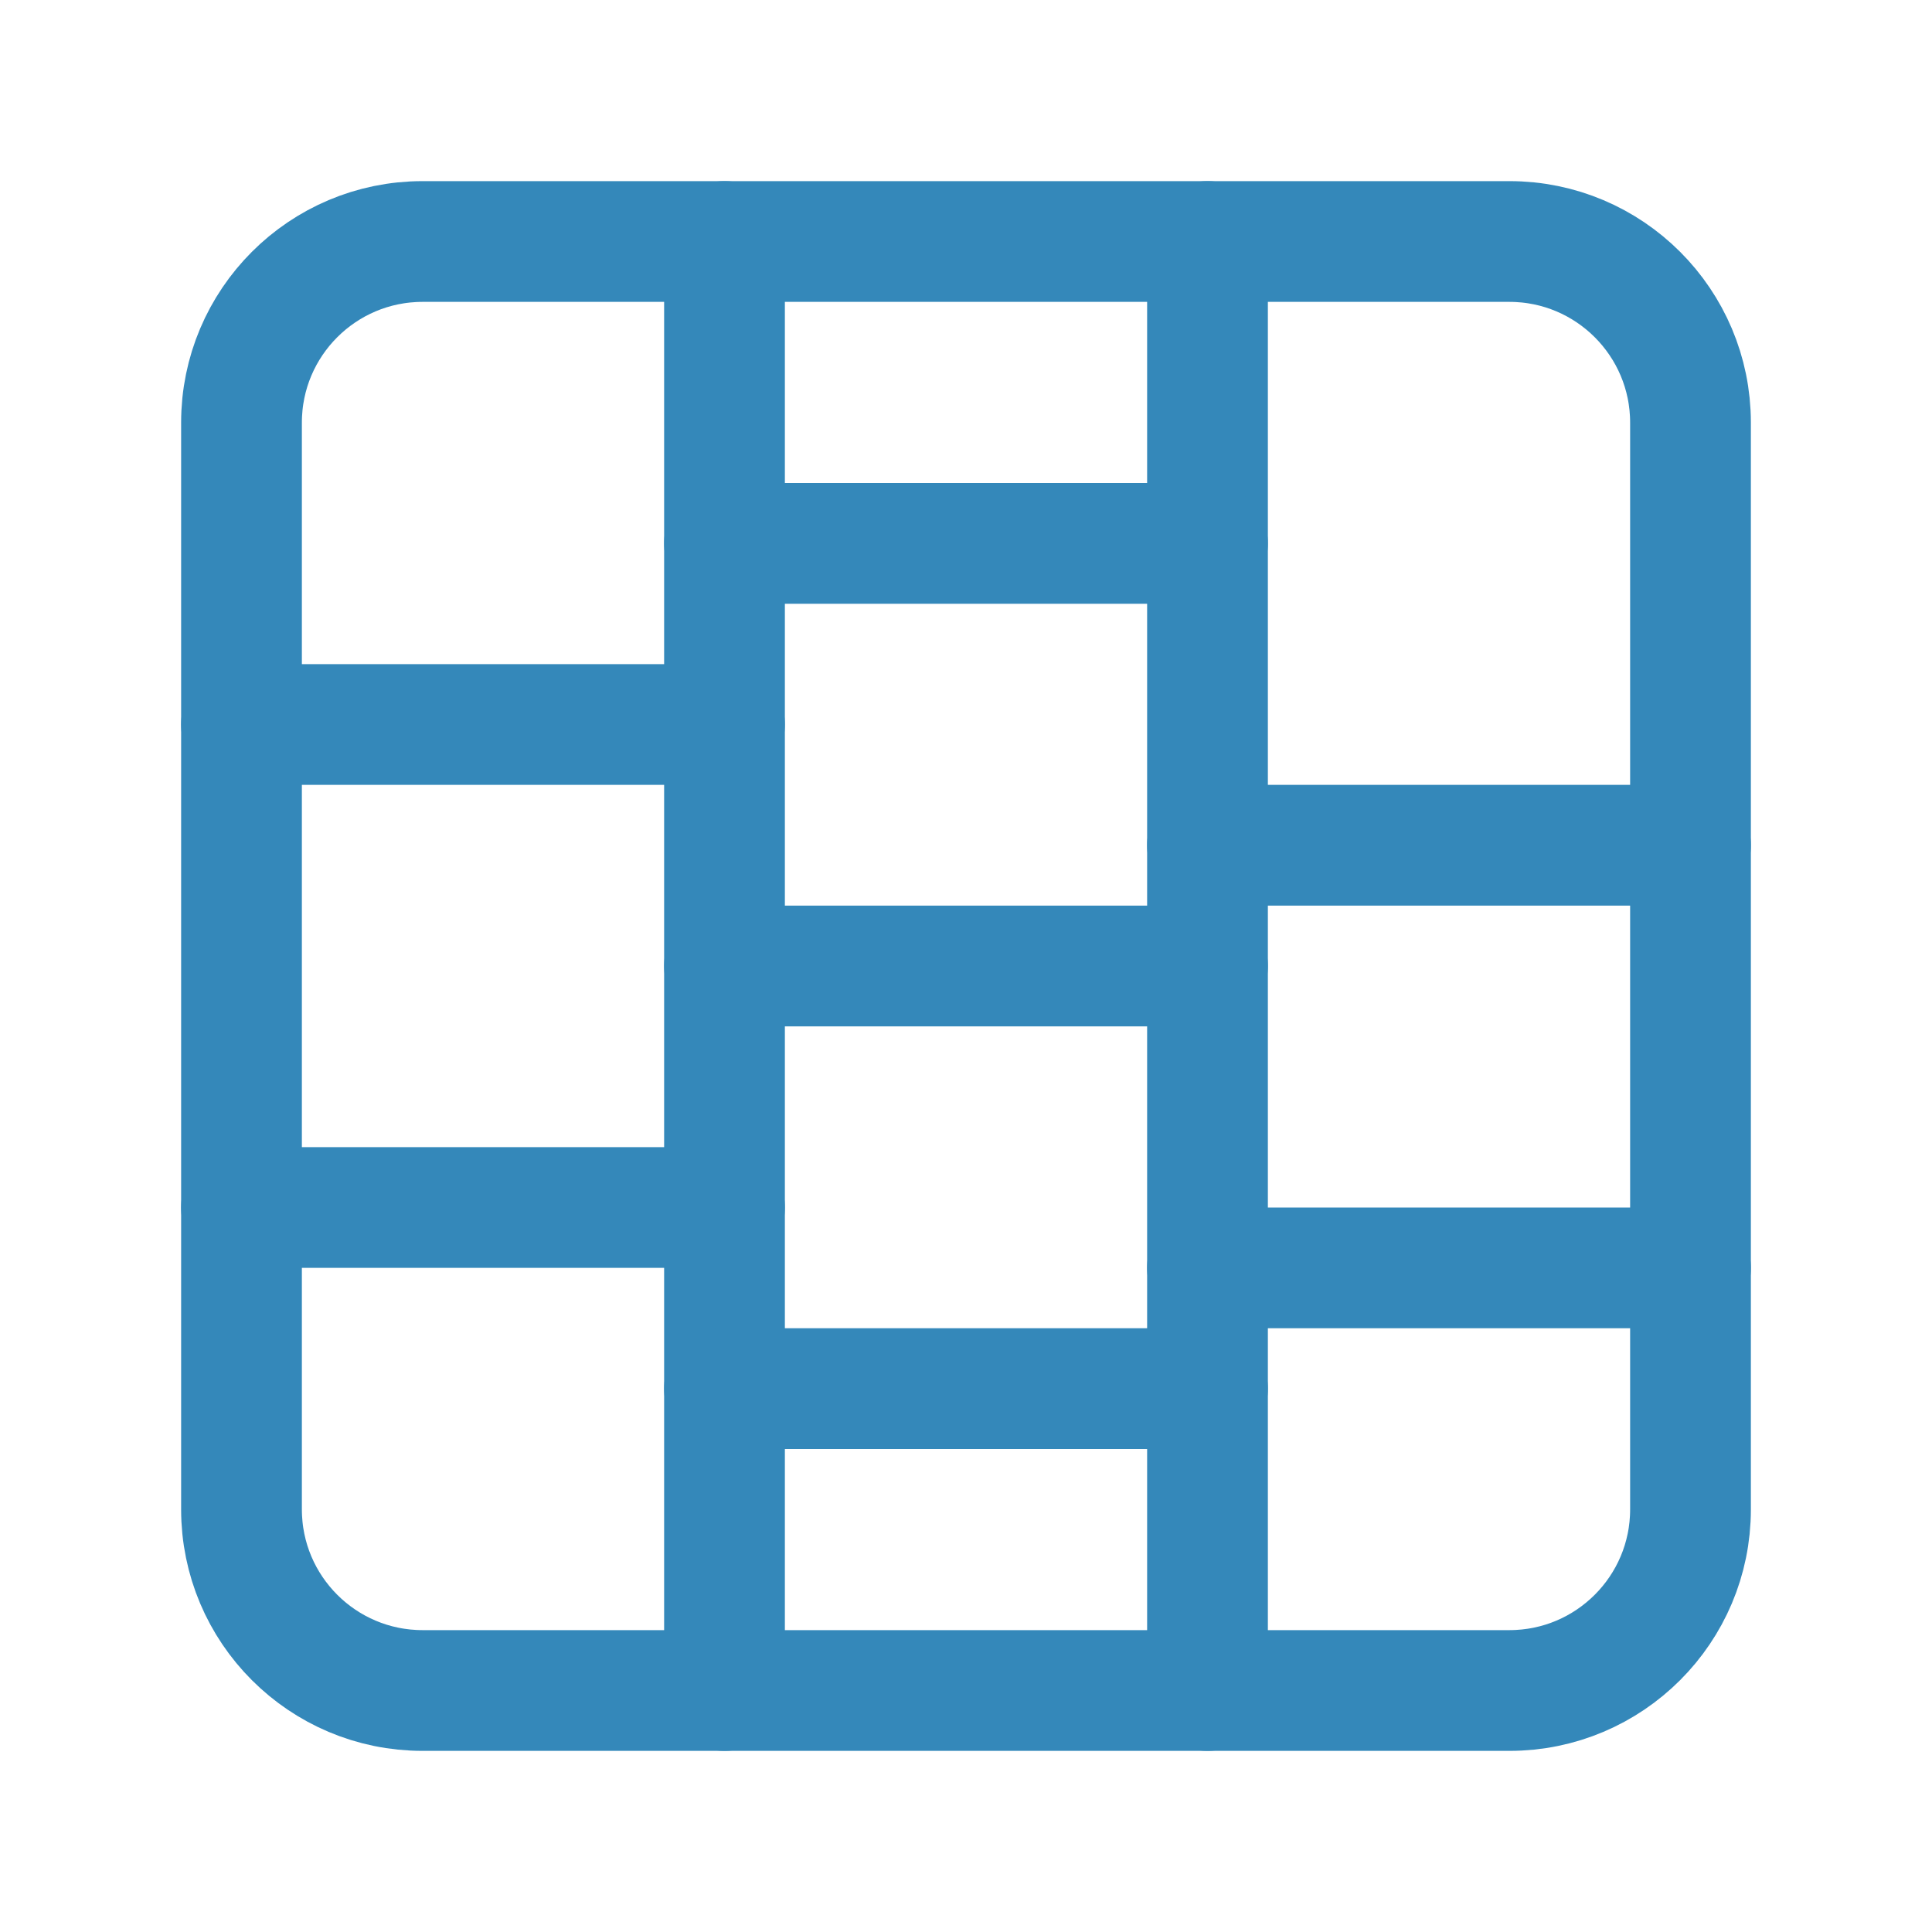
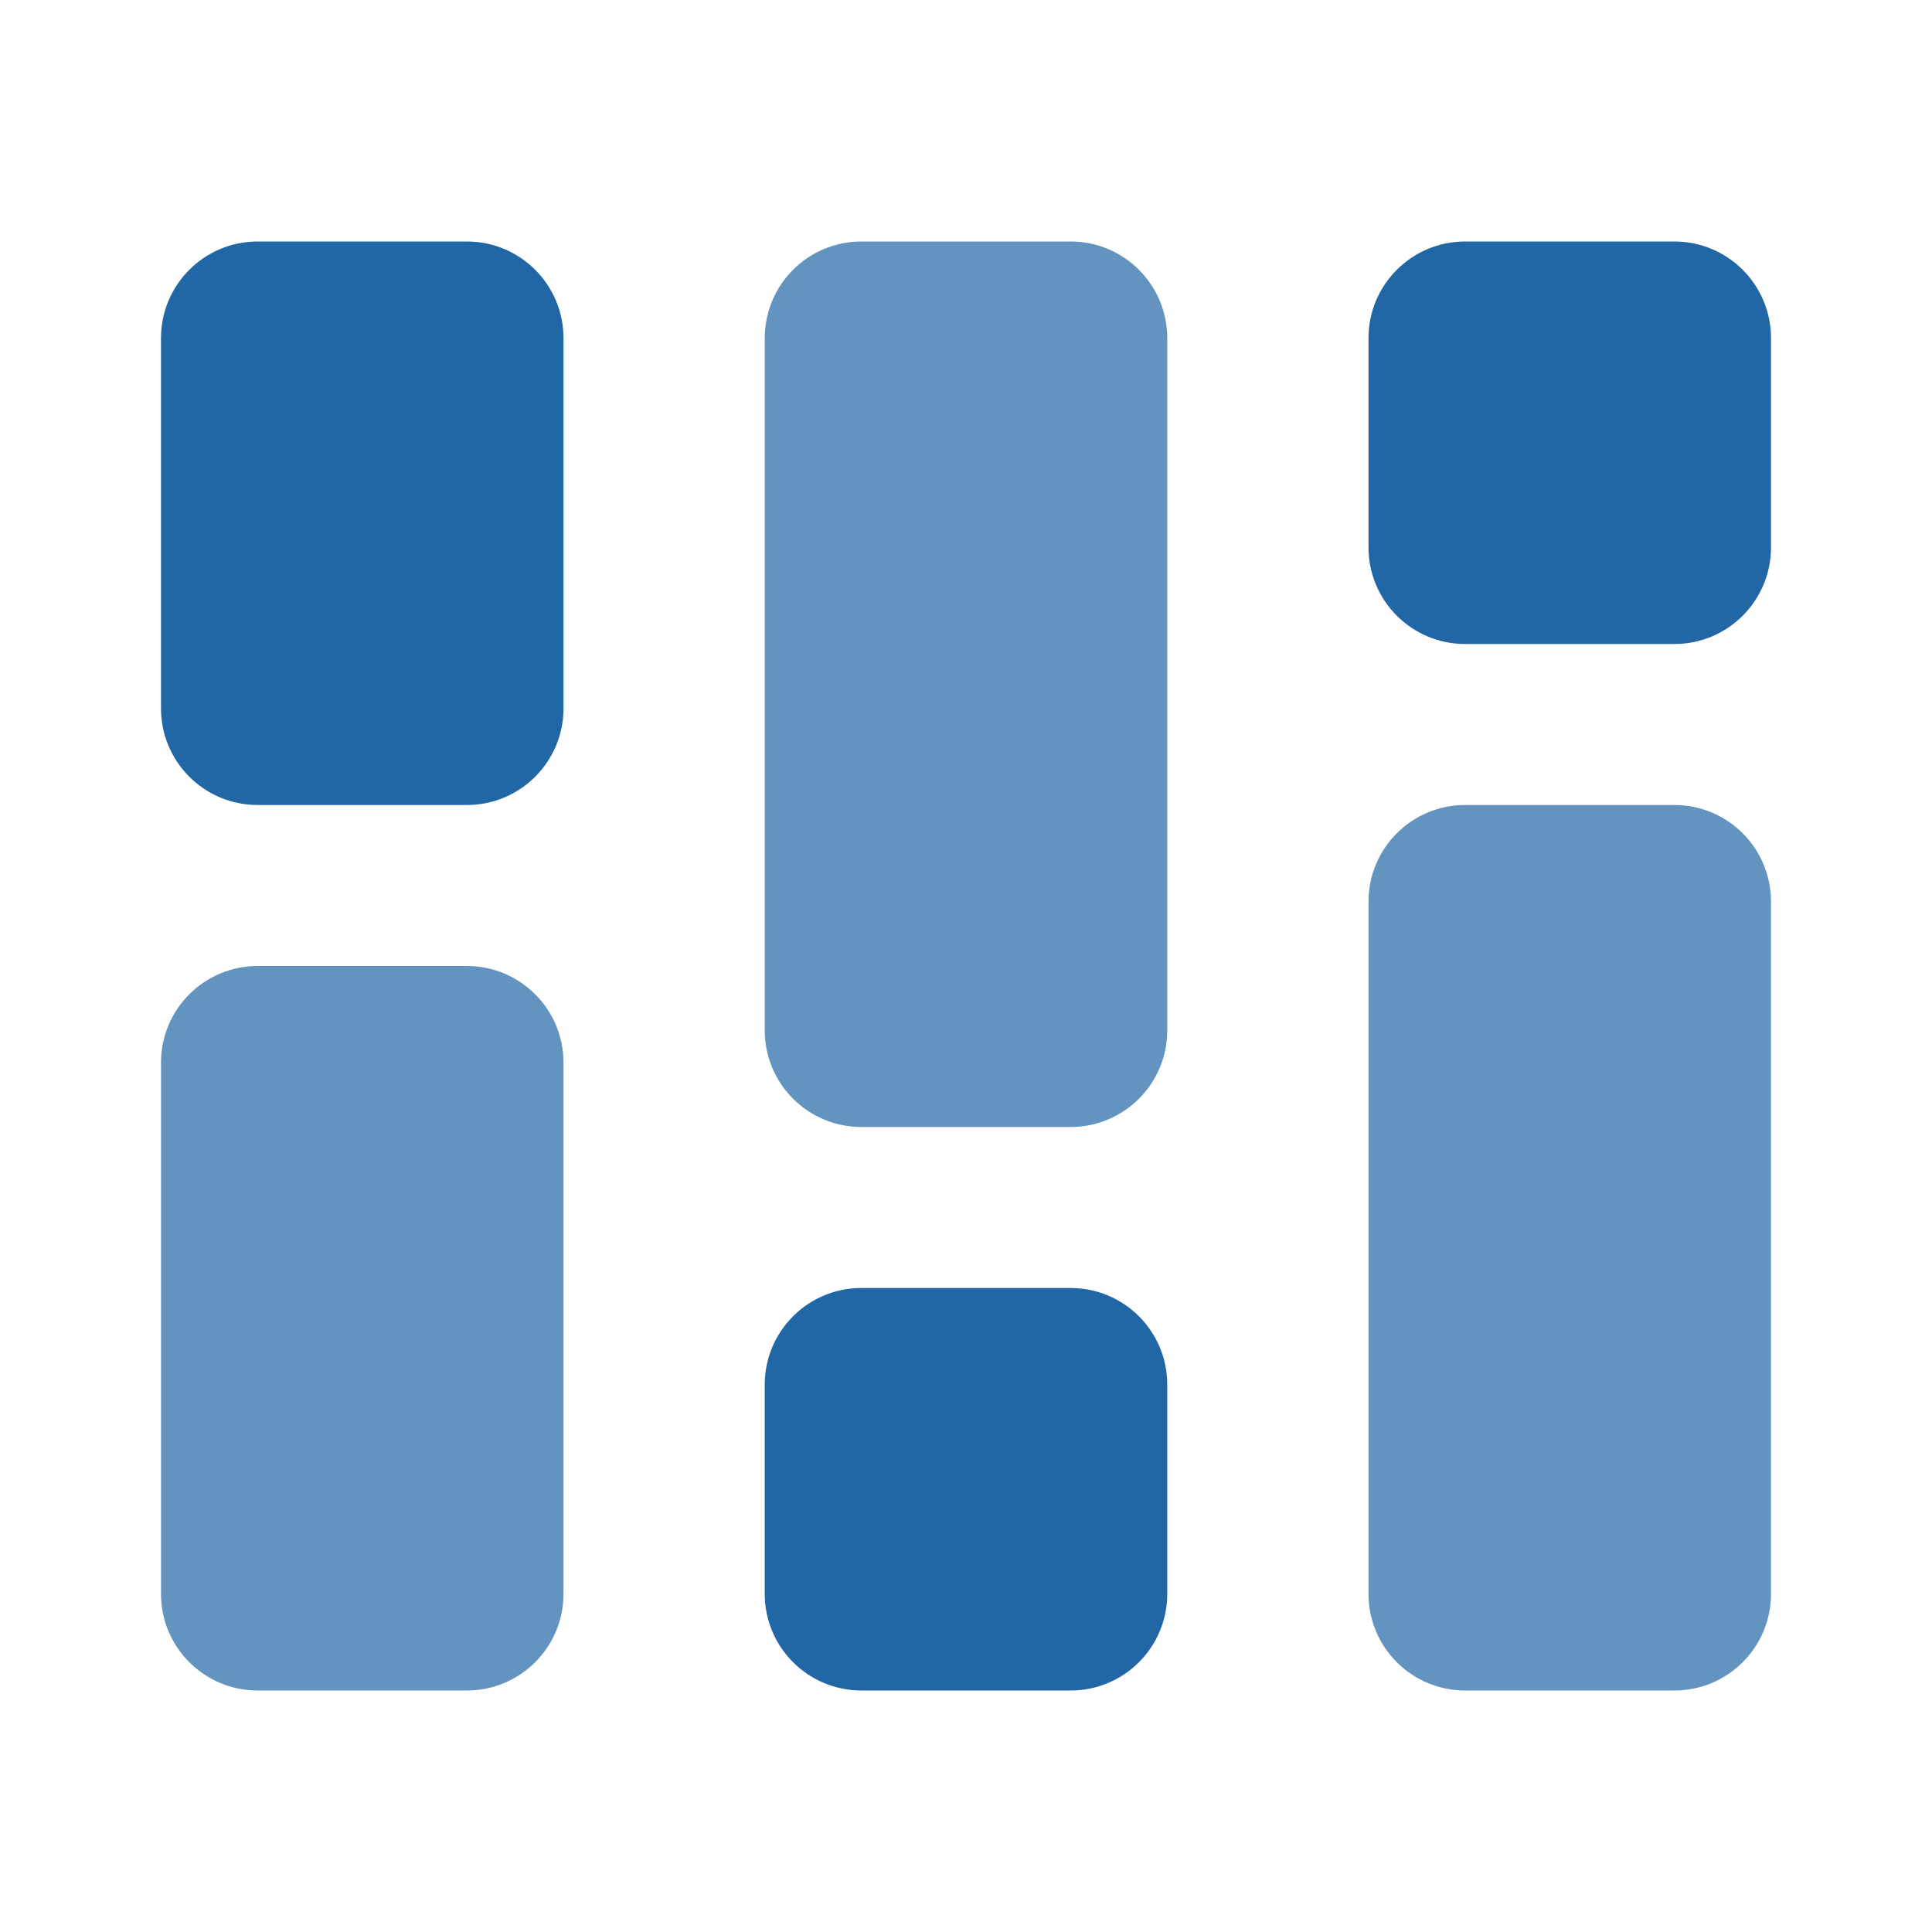
- <svg xmlns="http://www.w3.org/2000/svg" viewBox="0 0 32 32" fill="none" stroke="#3488BA" stroke-width="2" stroke-linecap="round" stroke-linejoin="round">
-   <rect x="4" y="4" width="24" height="24" rx="3" />
-   <path d="M12 4v24M20 4v24" />
-   <path d="M4 12h8M4 20h8M12 9h8M12 16h8M12 23h8M20 14h8M20 21h8" />
+ <svg xmlns="http://www.w3.org/2000/svg" viewBox="0 0 24 24" fill="#2166a5">
+   <style>@media (prefers-color-scheme: dark) { svg { fill: #78bbfb; } }</style>
+   <rect x="2" y="3" width="5" height="7" rx="1.2" />
+   <rect x="2" y="12" width="5" height="9" rx="1.2" opacity=".7" />
+   <rect x="9.5" y="3" width="5" height="11" rx="1.2" opacity=".7" />
+   <rect x="9.5" y="16" width="5" height="5" rx="1.2" />
+   <rect x="17" y="3" width="5" height="5" rx="1.2" />
+   <rect x="17" y="10" width="5" height="11" rx="1.2" opacity=".7" />
</svg>
